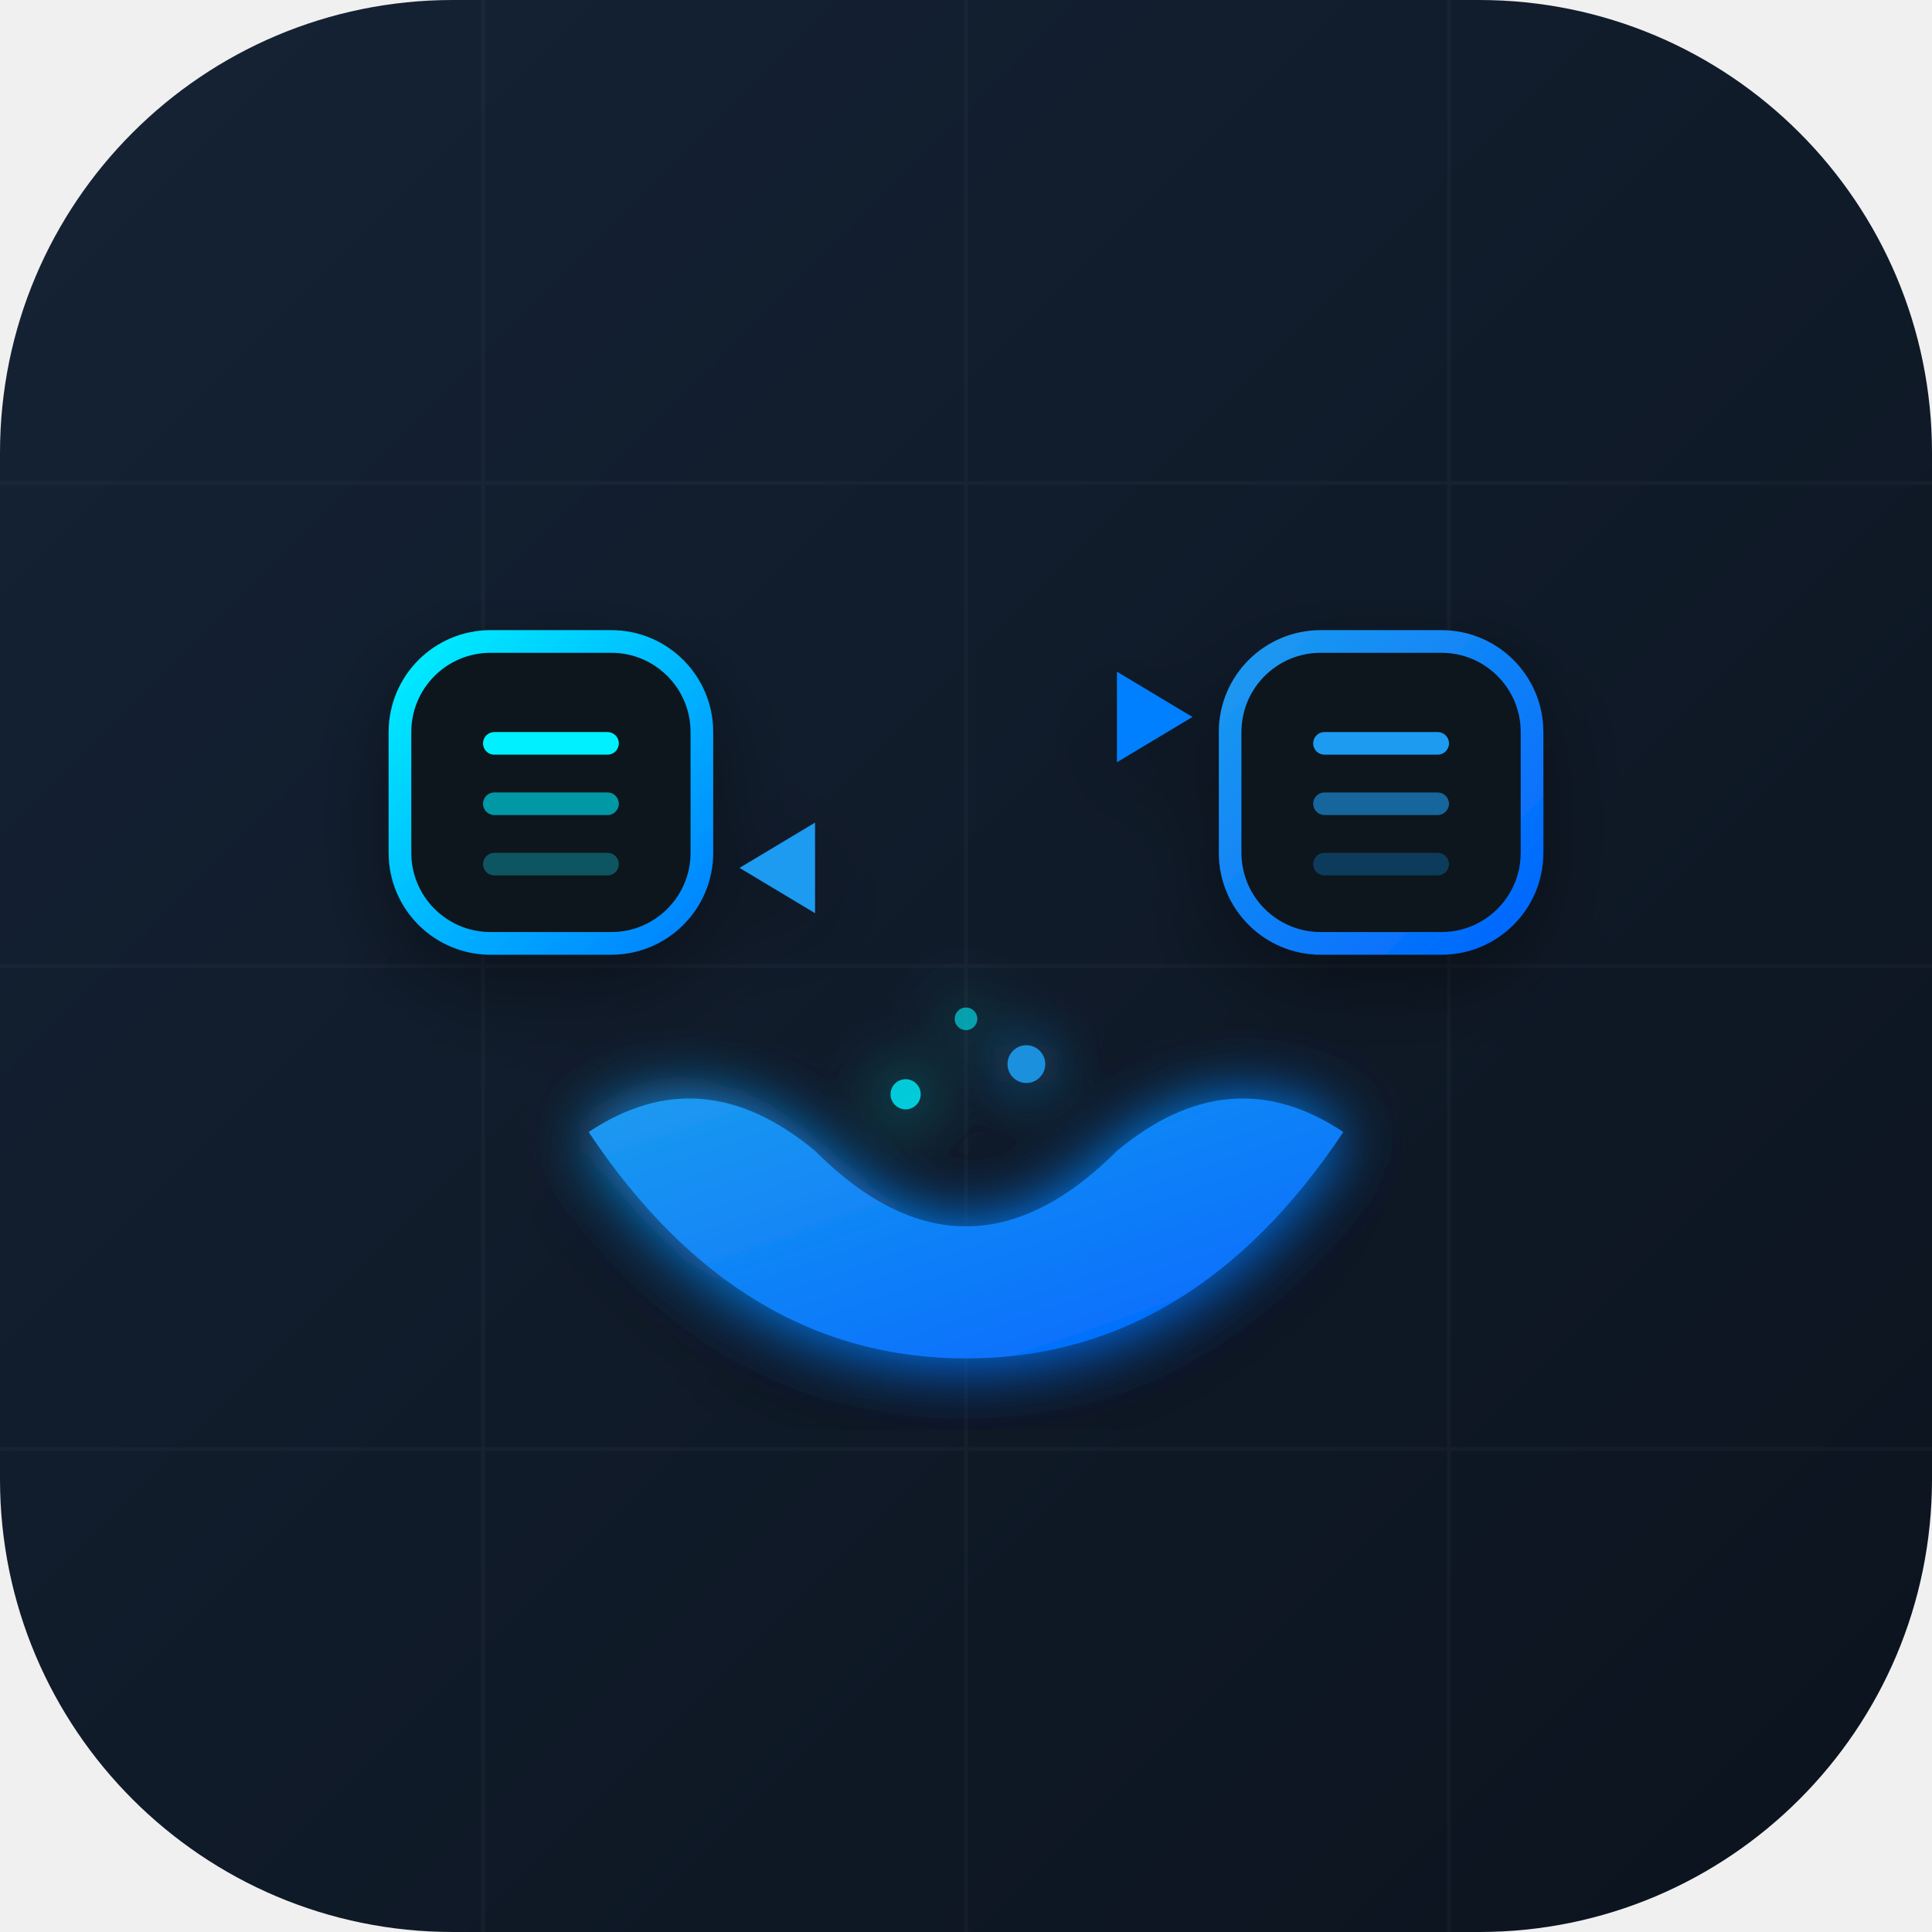
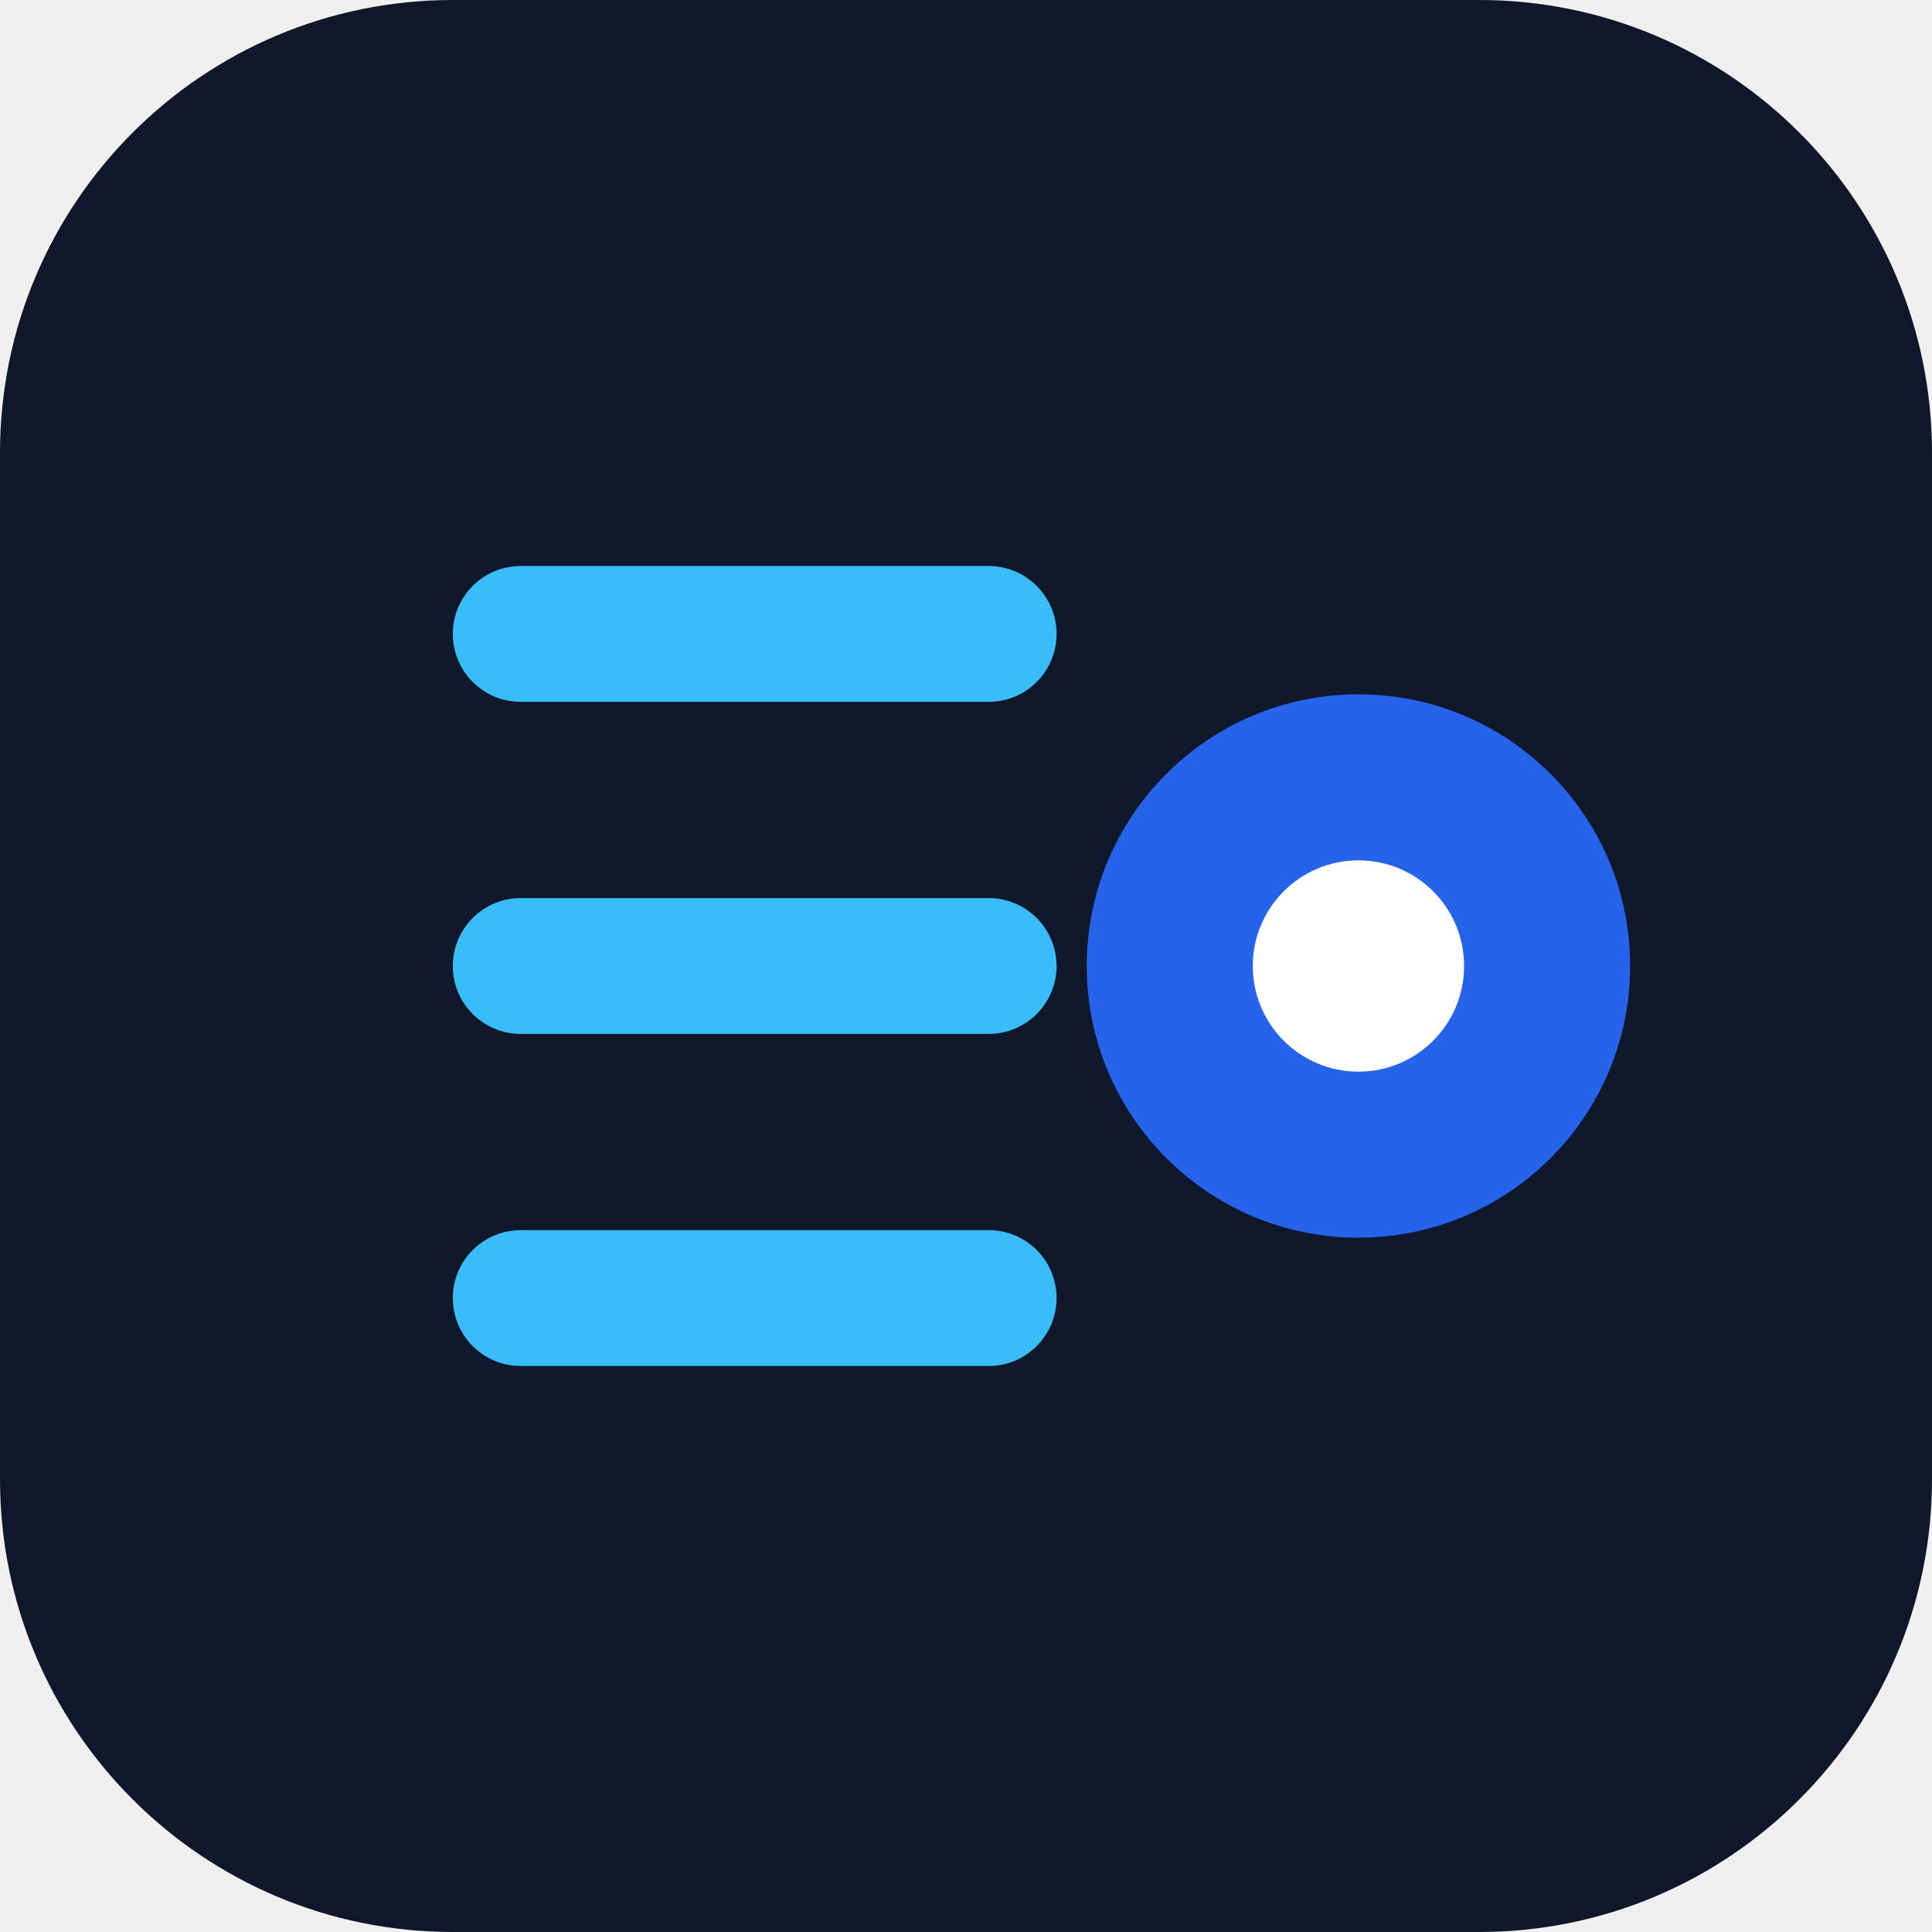
- <svg xmlns="http://www.w3.org/2000/svg" width="100%" height="100%" viewBox="0 0 512 512" fill="none">
-   <defs>
-     <linearGradient id="bgGrad" x1="0%" y1="0%" x2="100%" y2="100%">
-       <stop offset="0%" stop-color="#152336" />
-       <stop offset="100%" stop-color="#0B131D" />
-     </linearGradient>
-     <linearGradient id="blueGrad" x1="0%" y1="0%" x2="100%" y2="100%">
-       <stop offset="0%" stop-color="#1D9BF0" />
-       <stop offset="100%" stop-color="#0066FF" />
-     </linearGradient>
-     <linearGradient id="cyanGrad" x1="0%" y1="0%" x2="100%" y2="100%">
-       <stop offset="0%" stop-color="#00F0FF" />
-       <stop offset="100%" stop-color="#0080FF" />
-     </linearGradient>
-     <filter id="glow" x="-20%" y="-20%" width="140%" height="140%">
-       <feGaussianBlur stdDeviation="8" result="blur" />
-       <feComposite in="SourceGraphic" in2="blur" operator="over" />
-     </filter>
-     <filter id="shadow" x="-10%" y="-10%" width="120%" height="120%">
-       <feDropShadow dx="0" dy="8" stdDeviation="12" flood-color="#000000" flood-opacity="0.4" />
-     </filter>
-   </defs>
-   <rect width="512" height="512" rx="120" fill="url(#bgGrad)" />
-   <g stroke="#ffffff" opacity="0.03" stroke-width="1">
-     <path d="M 0 128 L 512 128 M 0 256 L 512 256 M 0 384 L 512 384" />
-     <path d="M 128 0 L 128 512 M 256 0 L 256 512 M 384 0 L 384 512" />
-   </g>
-   <g filter="url(#shadow)">
-     <g transform="translate(106, 170)">
-       <rect width="80" height="80" rx="24" fill="#0B131D" stroke="url(#cyanGrad)" stroke-width="6" />
-       <rect x="22" y="24" width="36" height="6" rx="3" fill="#00F0FF" />
-       <rect x="22" y="40" width="36" height="6" rx="3" fill="#00F0FF" opacity="0.6" />
-       <rect x="22" y="56" width="36" height="6" rx="3" fill="#00F0FF" opacity="0.3" />
-     </g>
-     <g transform="translate(326, 170)">
-       <rect width="80" height="80" rx="24" fill="#0B131D" stroke="url(#blueGrad)" stroke-width="6" />
-       <rect x="22" y="24" width="36" height="6" rx="3" fill="#1D9BF0" />
-       <rect x="22" y="40" width="36" height="6" rx="3" fill="#1D9BF0" opacity="0.6" />
-       <rect x="22" y="56" width="36" height="6" rx="3" fill="#1D9BF0" opacity="0.3" />
-     </g>
-     <path d="M 198 190 L 300 190" stroke="url(#cyanGrad)" stroke-width="8" stroke-linecap="round" filter="url(#glow)" />
-     <polygon points="296,178 316,190 296,202" fill="#0080FF" />
-     <path d="M 314 230 L 212 230" stroke="url(#blueGrad)" stroke-width="8" stroke-linecap="round" filter="url(#glow)" />
-     <polygon points="216,218 196,230 216,242" fill="#1D9BF0" />
-     <g transform="translate(256, 310)" filter="url(#glow)">
-       <path d="M 0 50                 Q -60 50 -100 -10                 Q -70 -30 -40 -5                 Q -20 15 0 15                 Q 20 15 40 -5                 Q 70 -30 100 -10                 Q 60 50 0 50 Z" fill="url(#blueGrad)" />
-       <circle cx="-16" cy="-20" r="4" fill="#00F0FF" opacity="0.8" />
-       <circle cx="16" cy="-28" r="5" fill="#1D9BF0" opacity="0.9" />
-       <circle cx="0" cy="-40" r="3" fill="#00F0FF" opacity="0.6" />
-     </g>
-   </g>
+ <svg xmlns="http://www.w3.org/2000/svg" width="512" height="512" viewBox="0 0 512 512">
+   <rect width="512" height="512" rx="120" fill="#0F172A" />
+   <rect x="120" y="150" width="160" height="36" rx="18" fill="#38BDF8" />
+   <rect x="120" y="238" width="160" height="36" rx="18" fill="#38BDF8" />
+   <rect x="120" y="326" width="160" height="36" rx="18" fill="#38BDF8" />
+   <circle cx="360" cy="256" r="72" fill="#2563EB" />
+   <circle cx="360" cy="256" r="28" fill="#FFFFFF" />
</svg>
